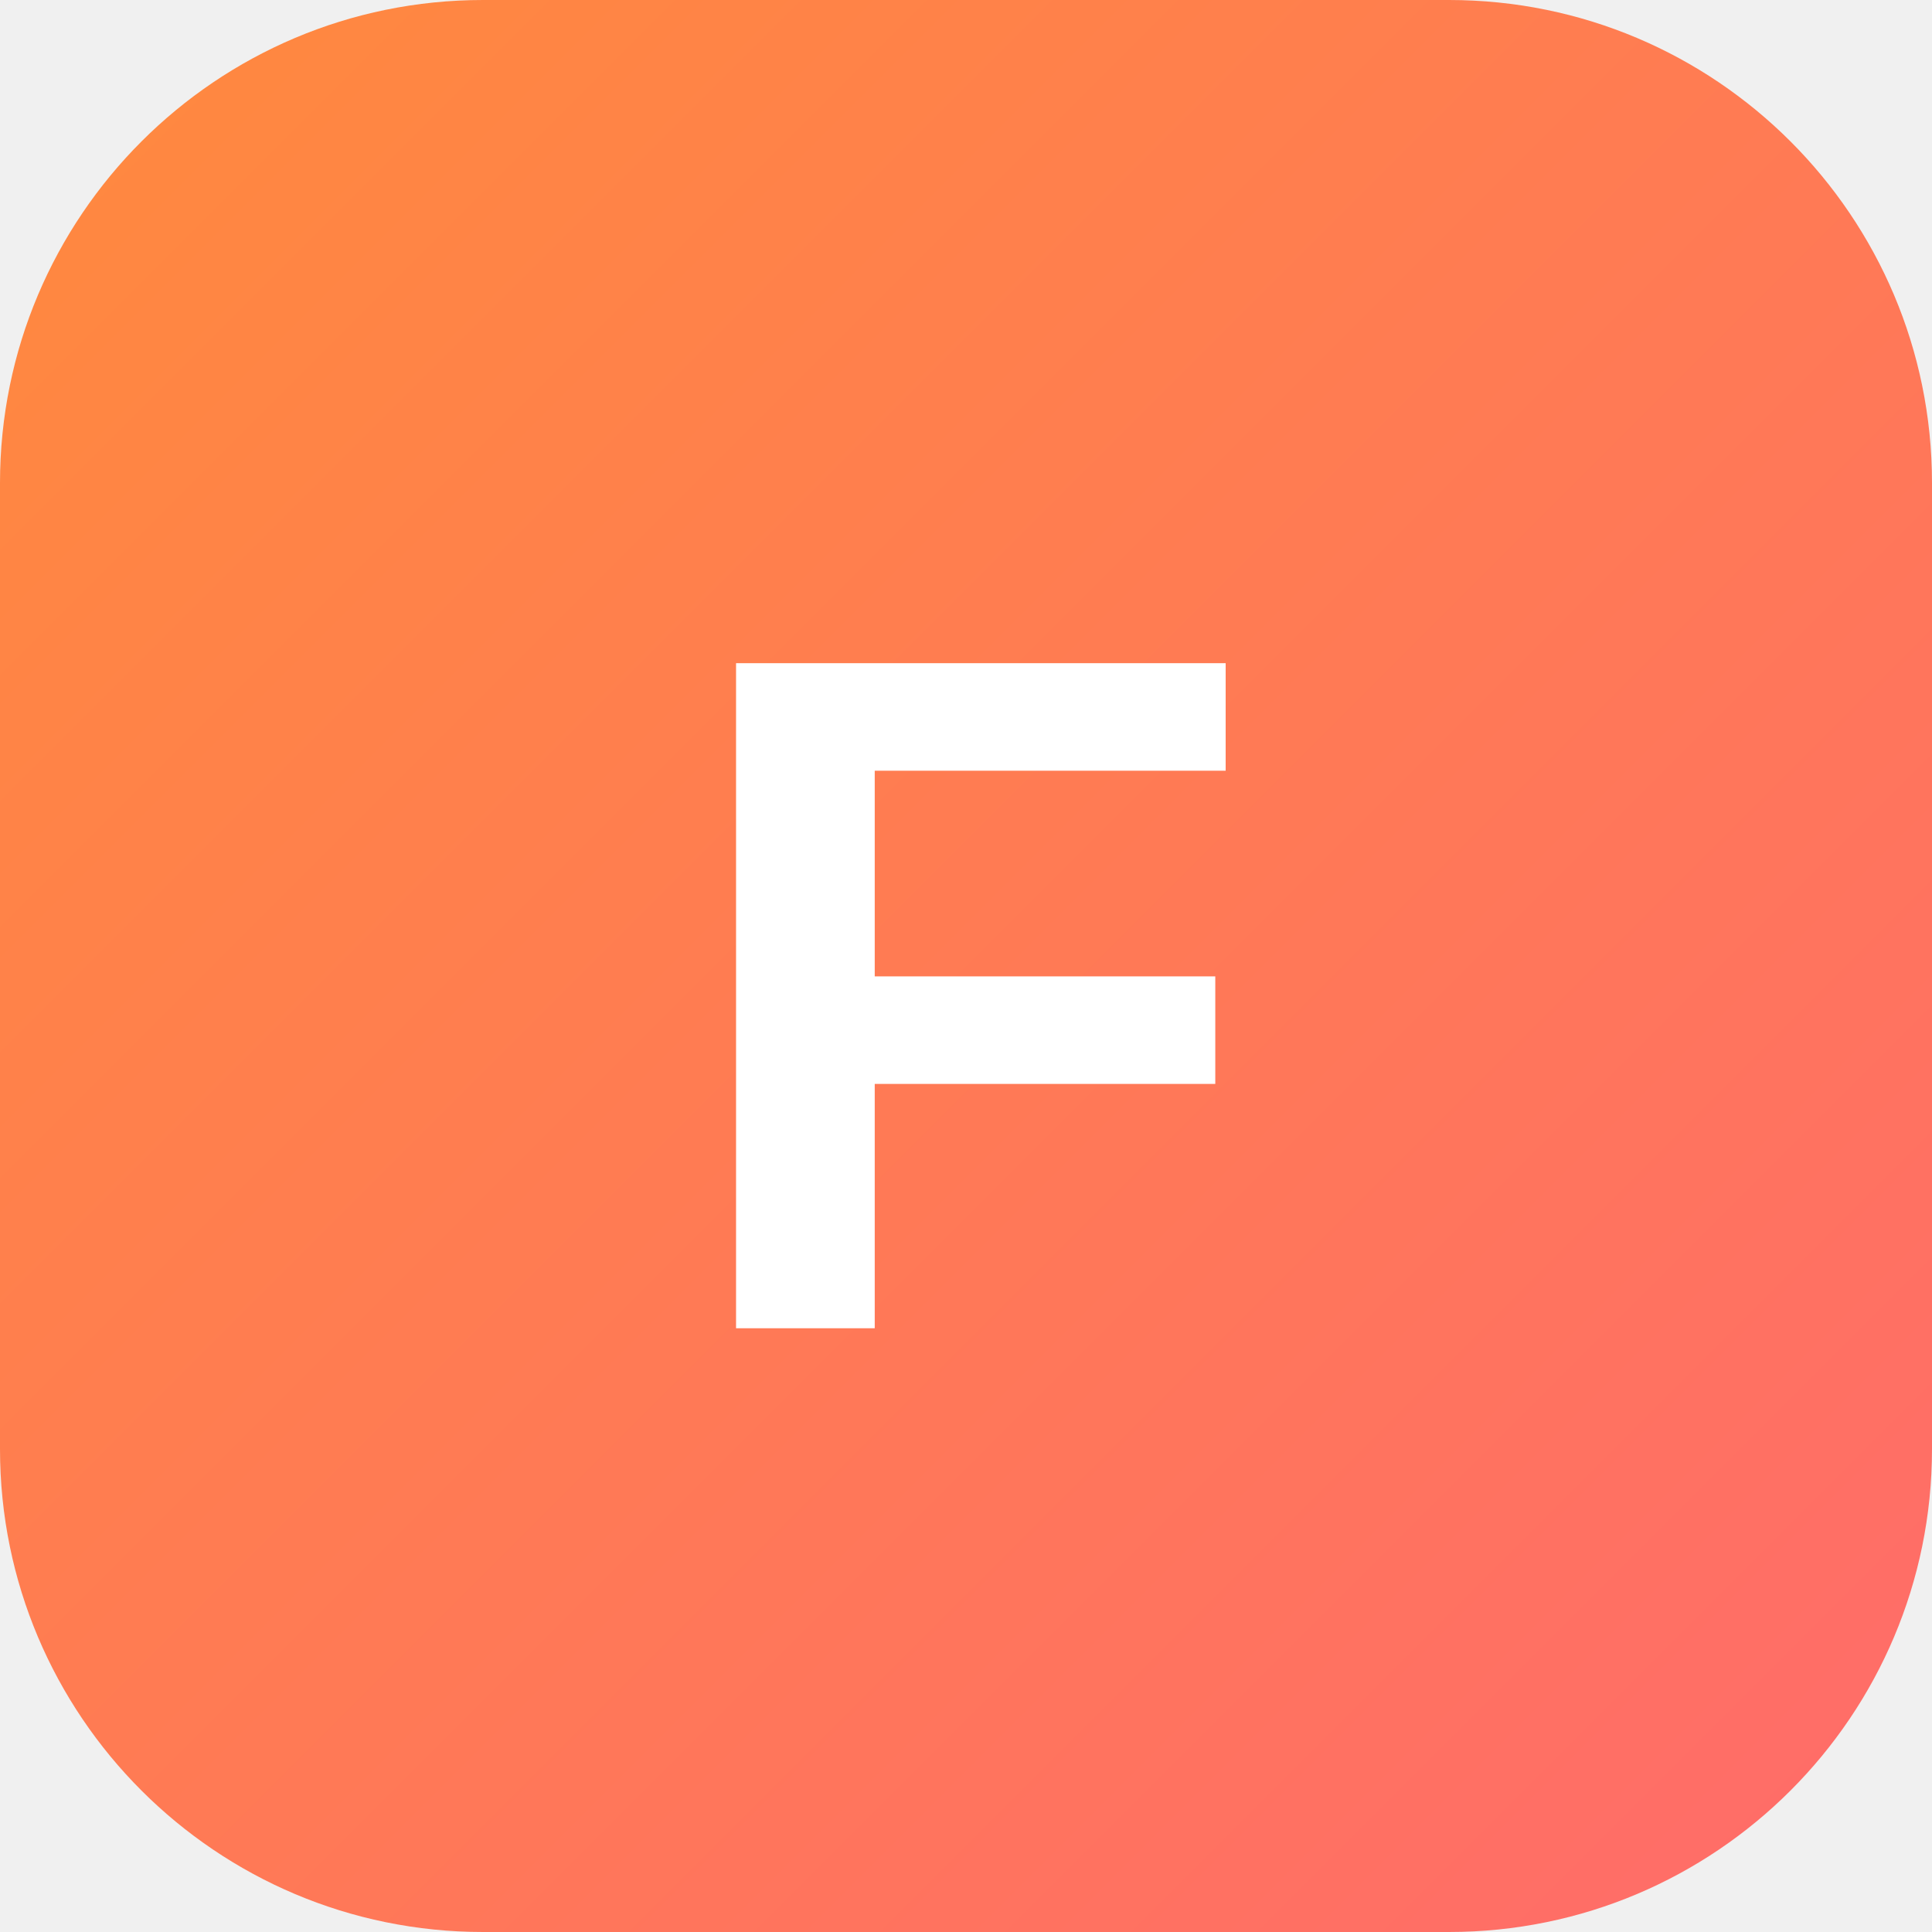
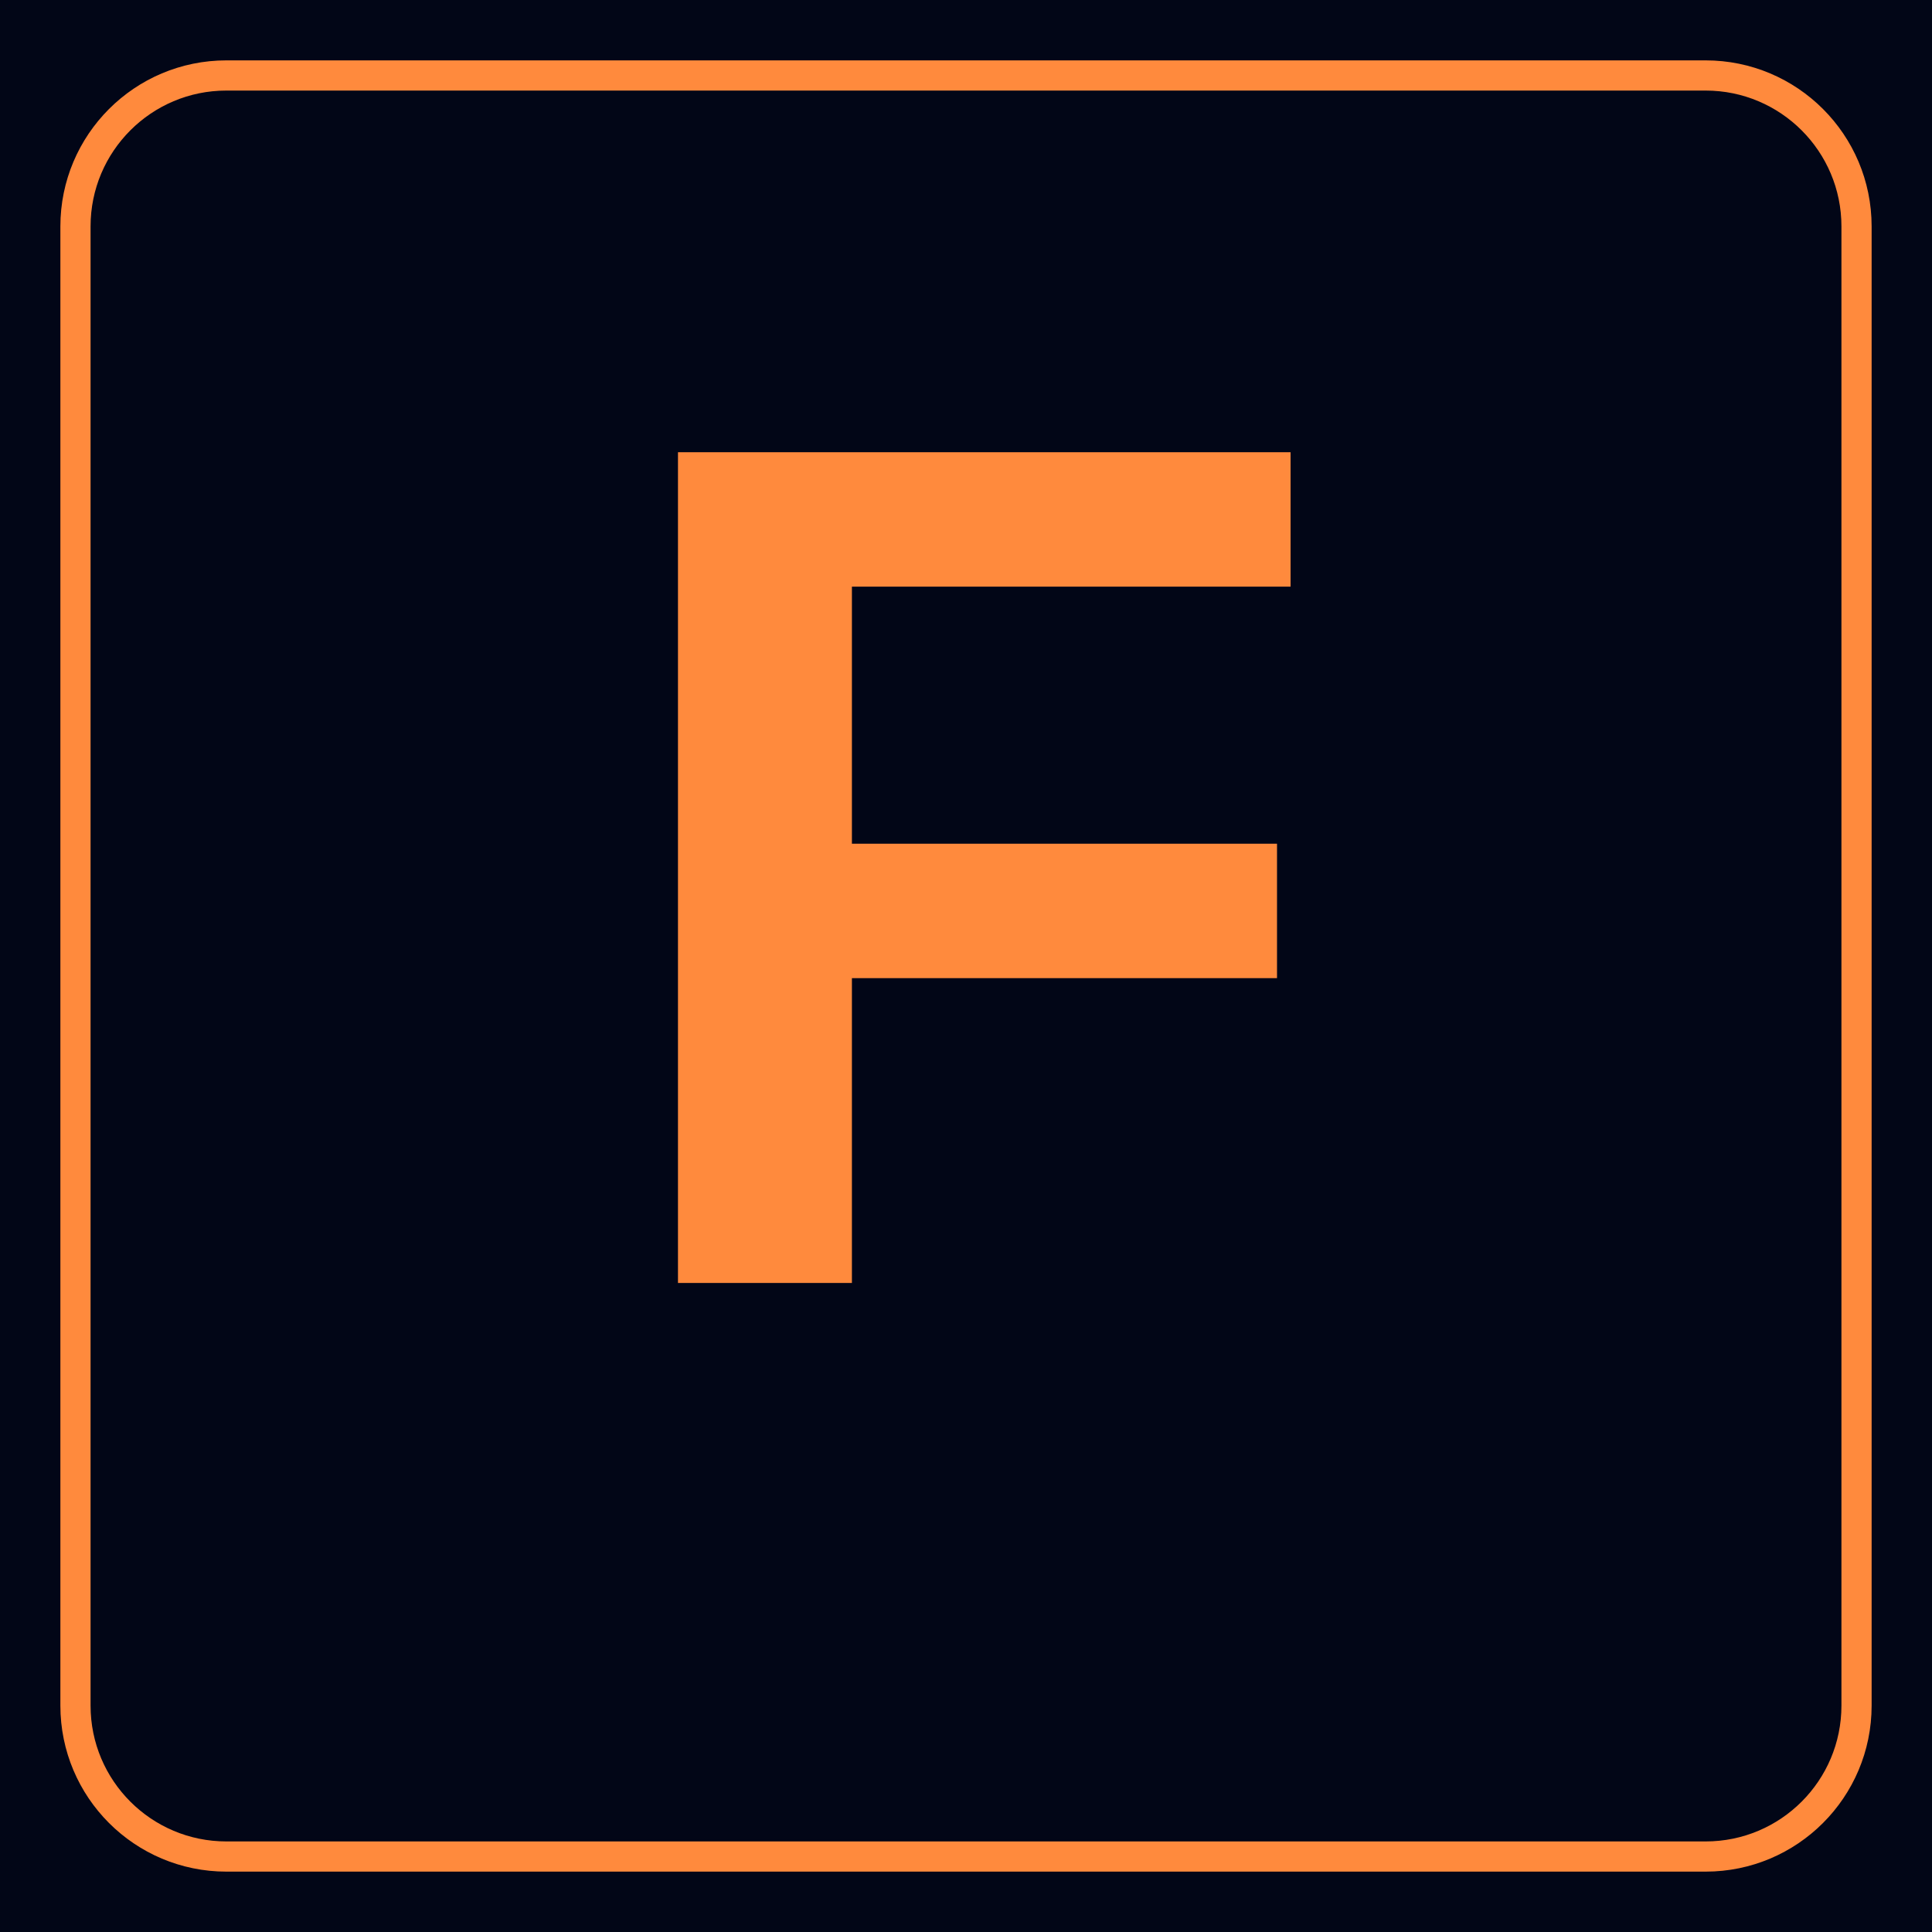
- <svg xmlns="http://www.w3.org/2000/svg" viewBox="0 0 32 32">
-   <defs>
-     <linearGradient id="grad" x1="0%" y1="0%" x2="100%" y2="100%">
-       <stop offset="0%" style="stop-color:#FF8A3D" />
-       <stop offset="100%" style="stop-color:#FF6B6B" />
-     </linearGradient>
-   </defs>
-   <rect width="32" height="32" rx="8" fill="url(#grad)" />
-   <text x="16" y="22" font-family="Arial, sans-serif" font-size="16" font-weight="bold" fill="white" text-anchor="middle">F</text>
+ <svg xmlns="http://www.w3.org/2000/svg" viewBox="0 0 512 512" width="512" height="512">
+   <rect x="0" y="0" width="512" height="512" fill="#020617" />
+   <rect x="20" y="20" width="472" height="472" rx="40" ry="40" fill="none" stroke="#FF8A3D" stroke-width="8" />
+   <text x="256" y="340" font-family="Arial, Helvetica, sans-serif" font-size="320" font-weight="bold" fill="#FF8A3D" text-anchor="middle">F</text>
</svg>
